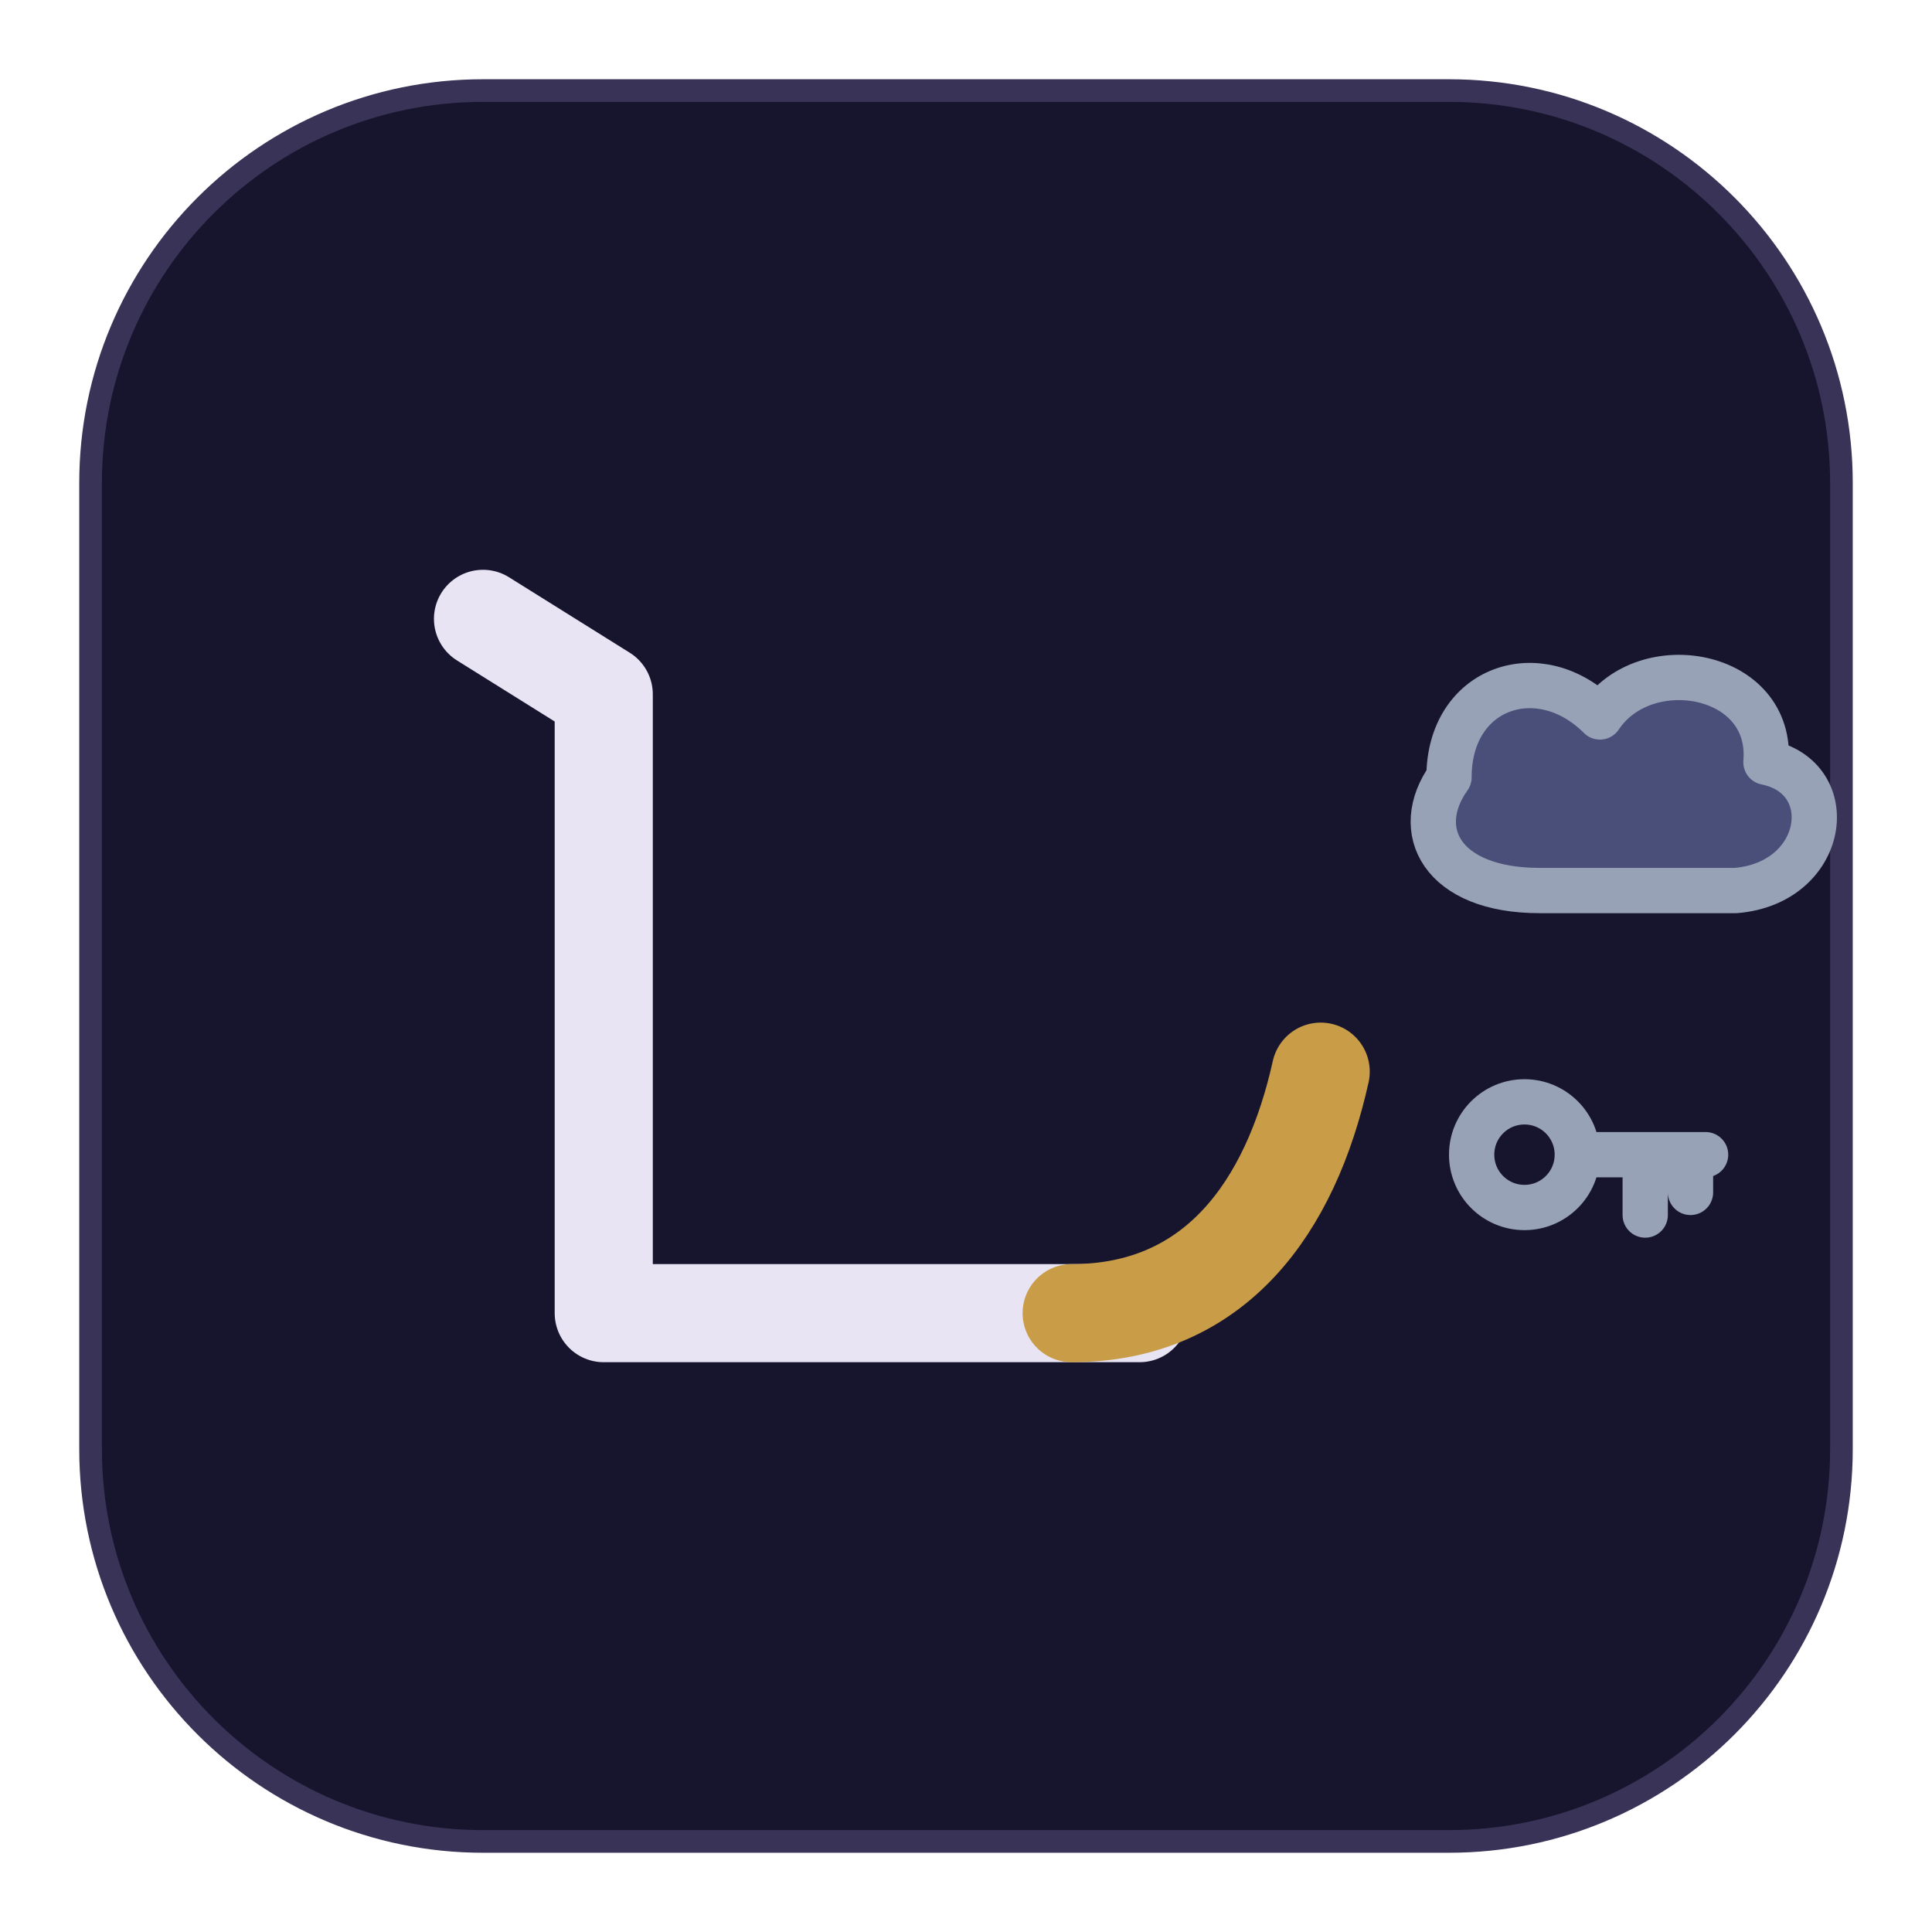
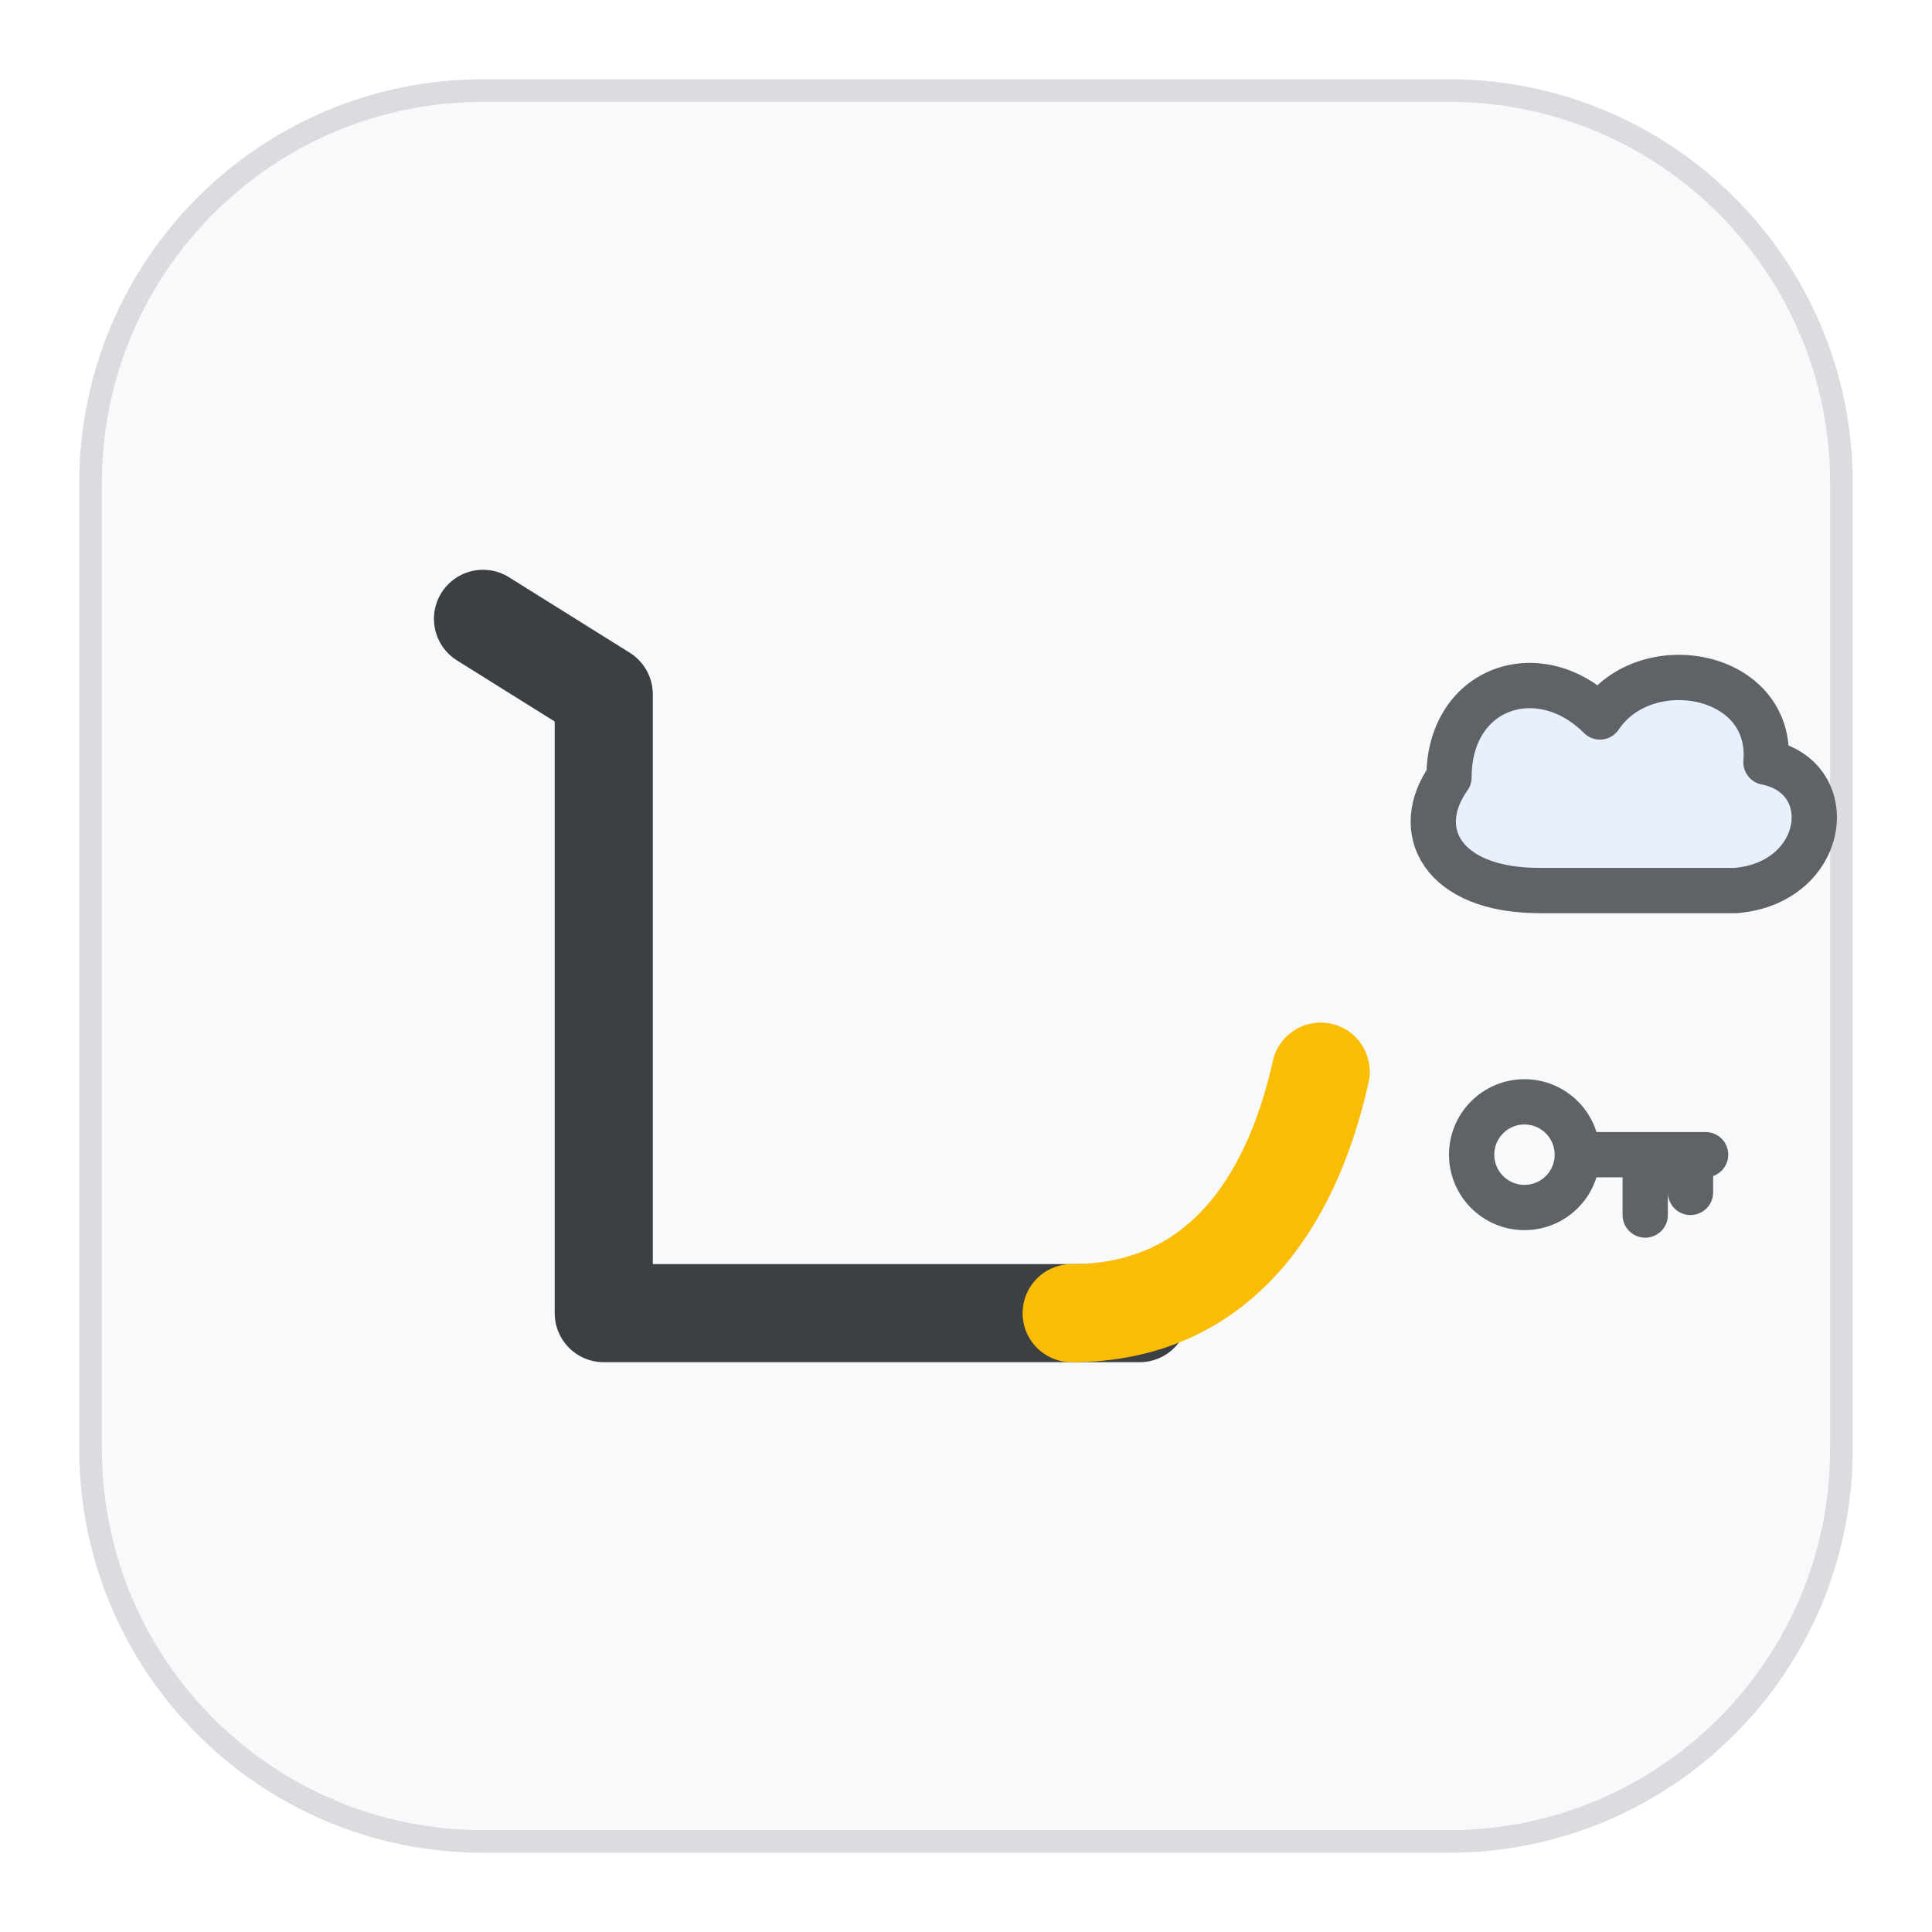
<svg xmlns="http://www.w3.org/2000/svg" viewBox="0 0 512 512" width="512" height="512" fill="none" role="img" aria-label="seatsweep icon">
-   <rect x="24" y="24" width="464" height="464" rx="104" fill="#17152e" stroke="#3a3358" stroke-width="6" />
+   <rect x="24" y="24" width="464" height="464" rx="104" fill="#F8F9FA" stroke="#DADCE0" stroke-width="6" />
  <g transform="translate(56, 56)">
-     <path d="M 72 108 L 104 128 L 104 292 L 246 292" fill="none" stroke="#e8e4f4" stroke-width="26" stroke-linecap="round" stroke-linejoin="round" />
-     <path d="M 228 292 C 266 292 286 264 294 228" fill="none" stroke="#c99d48" stroke-width="26" stroke-linecap="round" />
-     <path d="M 334 250 A 14 14 0 1 1 362 250 A 14 14 0 1 1 334 250 M 362 250 L 396 250 M 380 250 L 380 266 M 392 250 L 392 260" fill="none" stroke="#98a2b6" stroke-width="12" stroke-linecap="round" stroke-linejoin="round" />
-     <path d="M 328 150 C 328 126 352 118 368 134 C 380 116 414 122 412 146 C 432 150 428 178 404 180 L 352 180 C 326 180 318 164 328 150 Z" fill="#4a4f7a" stroke="#98a2b6" stroke-width="12" stroke-linecap="round" stroke-linejoin="round" />
+     <path d="M 72 108 L 104 128 L 104 292 L 246 292" fill="none" stroke="#3C4043" stroke-width="26" stroke-linecap="round" stroke-linejoin="round" />
+     <path d="M 228 292 C 266 292 286 264 294 228" fill="none" stroke="#FBBC04" stroke-width="26" stroke-linecap="round" />
+     <path d="M 334 250 A 14 14 0 1 1 362 250 A 14 14 0 1 1 334 250 M 362 250 L 396 250 M 380 250 L 380 266 M 392 250 L 392 260" fill="none" stroke="#5F6368" stroke-width="12" stroke-linecap="round" stroke-linejoin="round" />
+     <path d="M 328 150 C 328 126 352 118 368 134 C 380 116 414 122 412 146 C 432 150 428 178 404 180 L 352 180 C 326 180 318 164 328 150 Z" fill="#E8F0FE" stroke="#5F6368" stroke-width="12" stroke-linecap="round" stroke-linejoin="round" />
  </g>
</svg>
